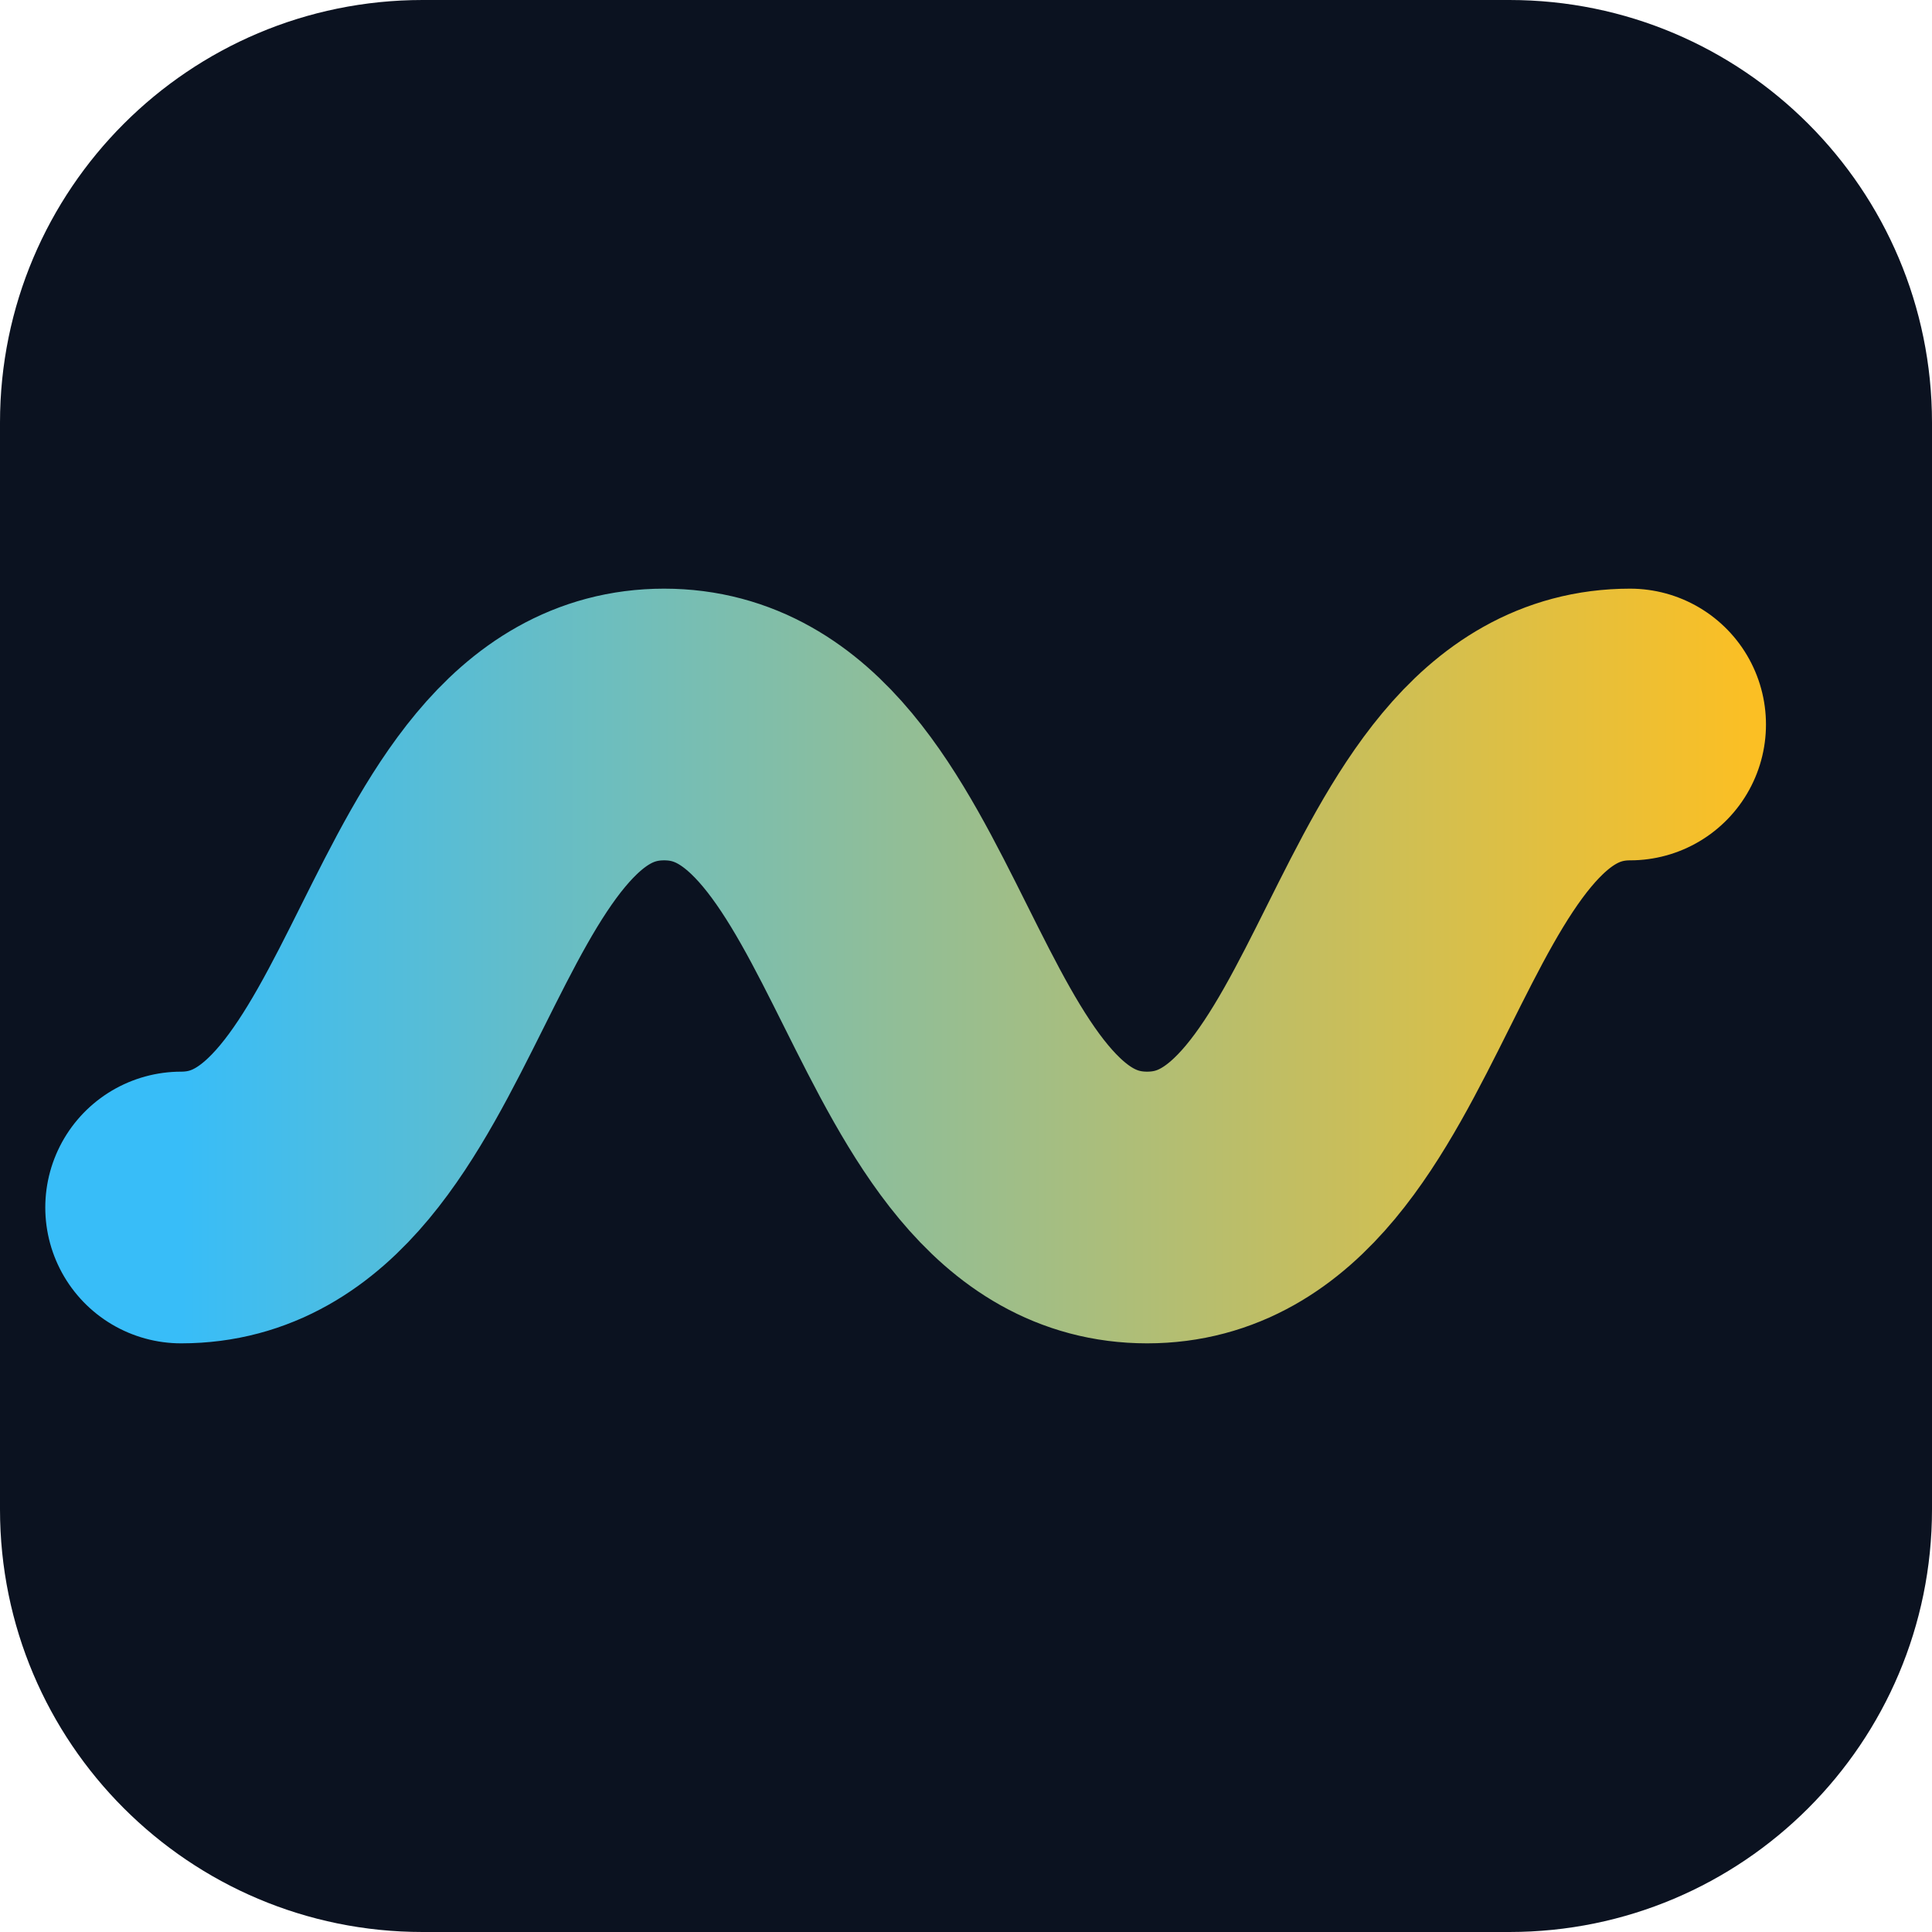
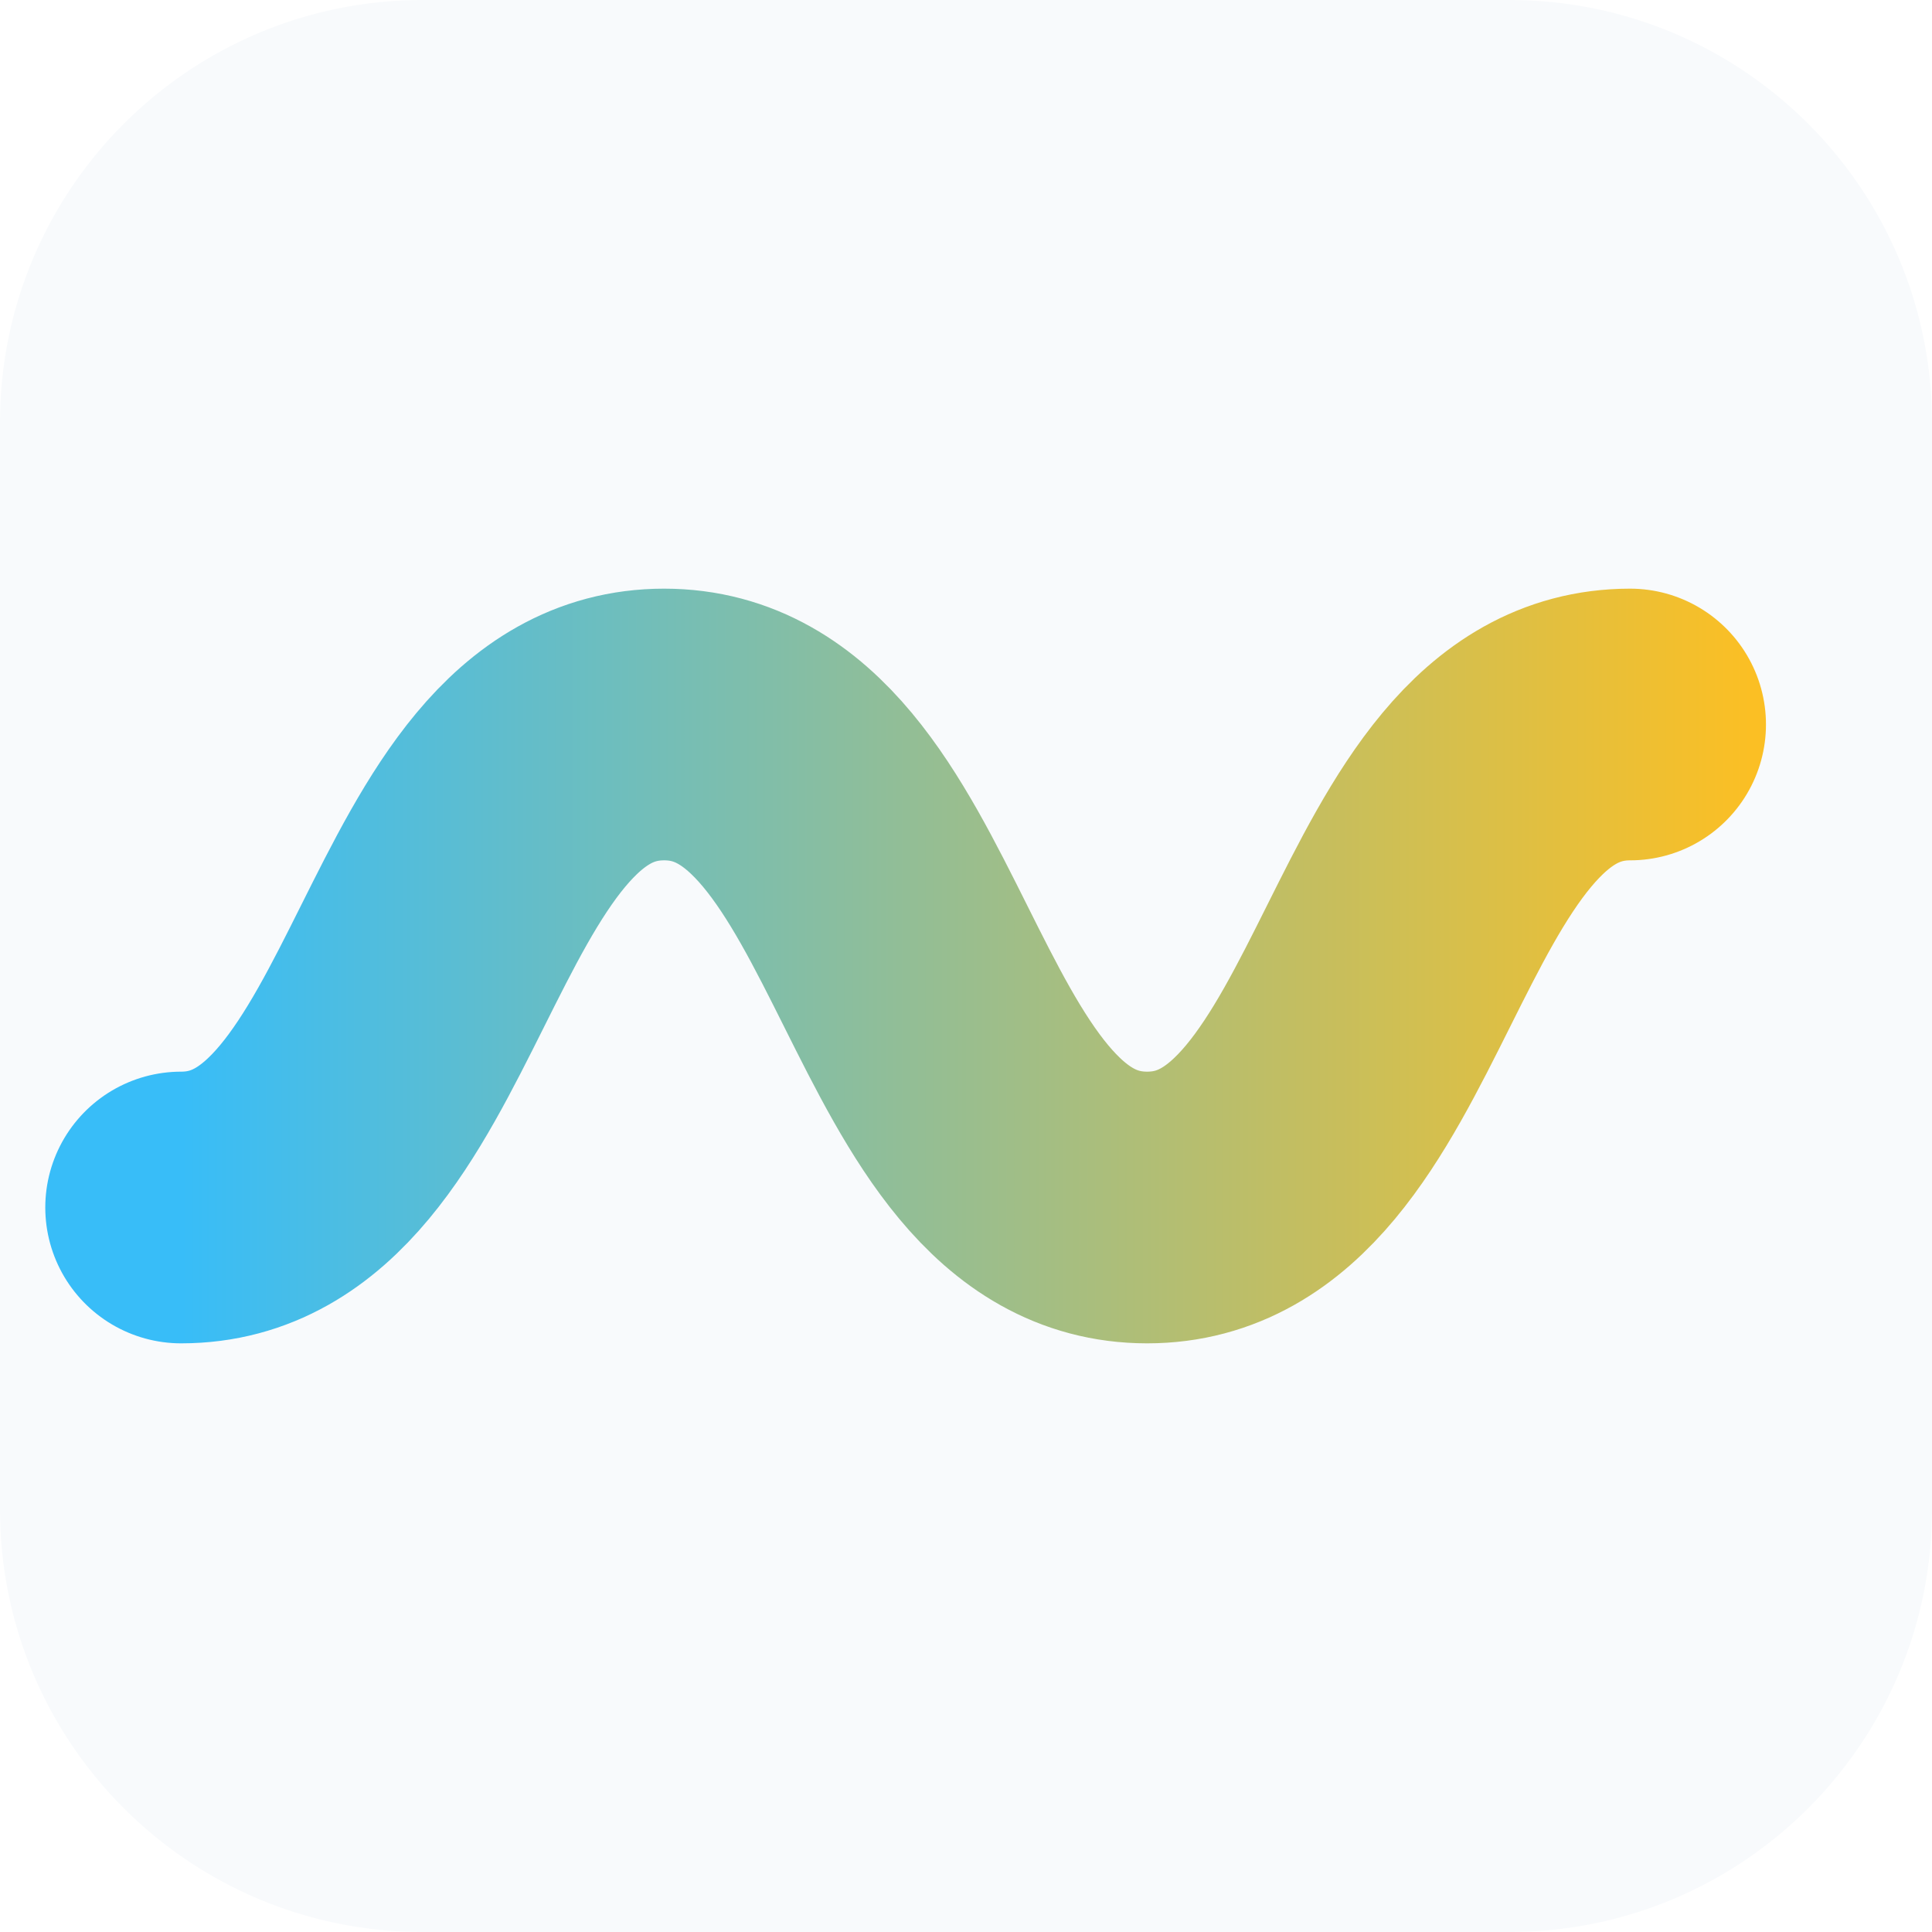
<svg xmlns="http://www.w3.org/2000/svg" viewBox="0 0 64 64">
-   <rect width="64" height="64" rx="14" fill="#0b1220" />
+   <rect width="64" height="64" rx="14" fill="#f8fafc" />
  <path d="M6 40C14 40 14 24 22 24s8 16 16 16 8-16 16-16" fill="none" stroke="url(#g)" stroke-width="9" stroke-linecap="round" />
  <defs>
    <linearGradient id="g" x1="6" y1="32" x2="58" y2="32" gradientUnits="userSpaceOnUse">
      <stop stop-color="#38bdf8" />
      <stop offset="1" stop-color="#fbbf24" />
    </linearGradient>
  </defs>
</svg>
